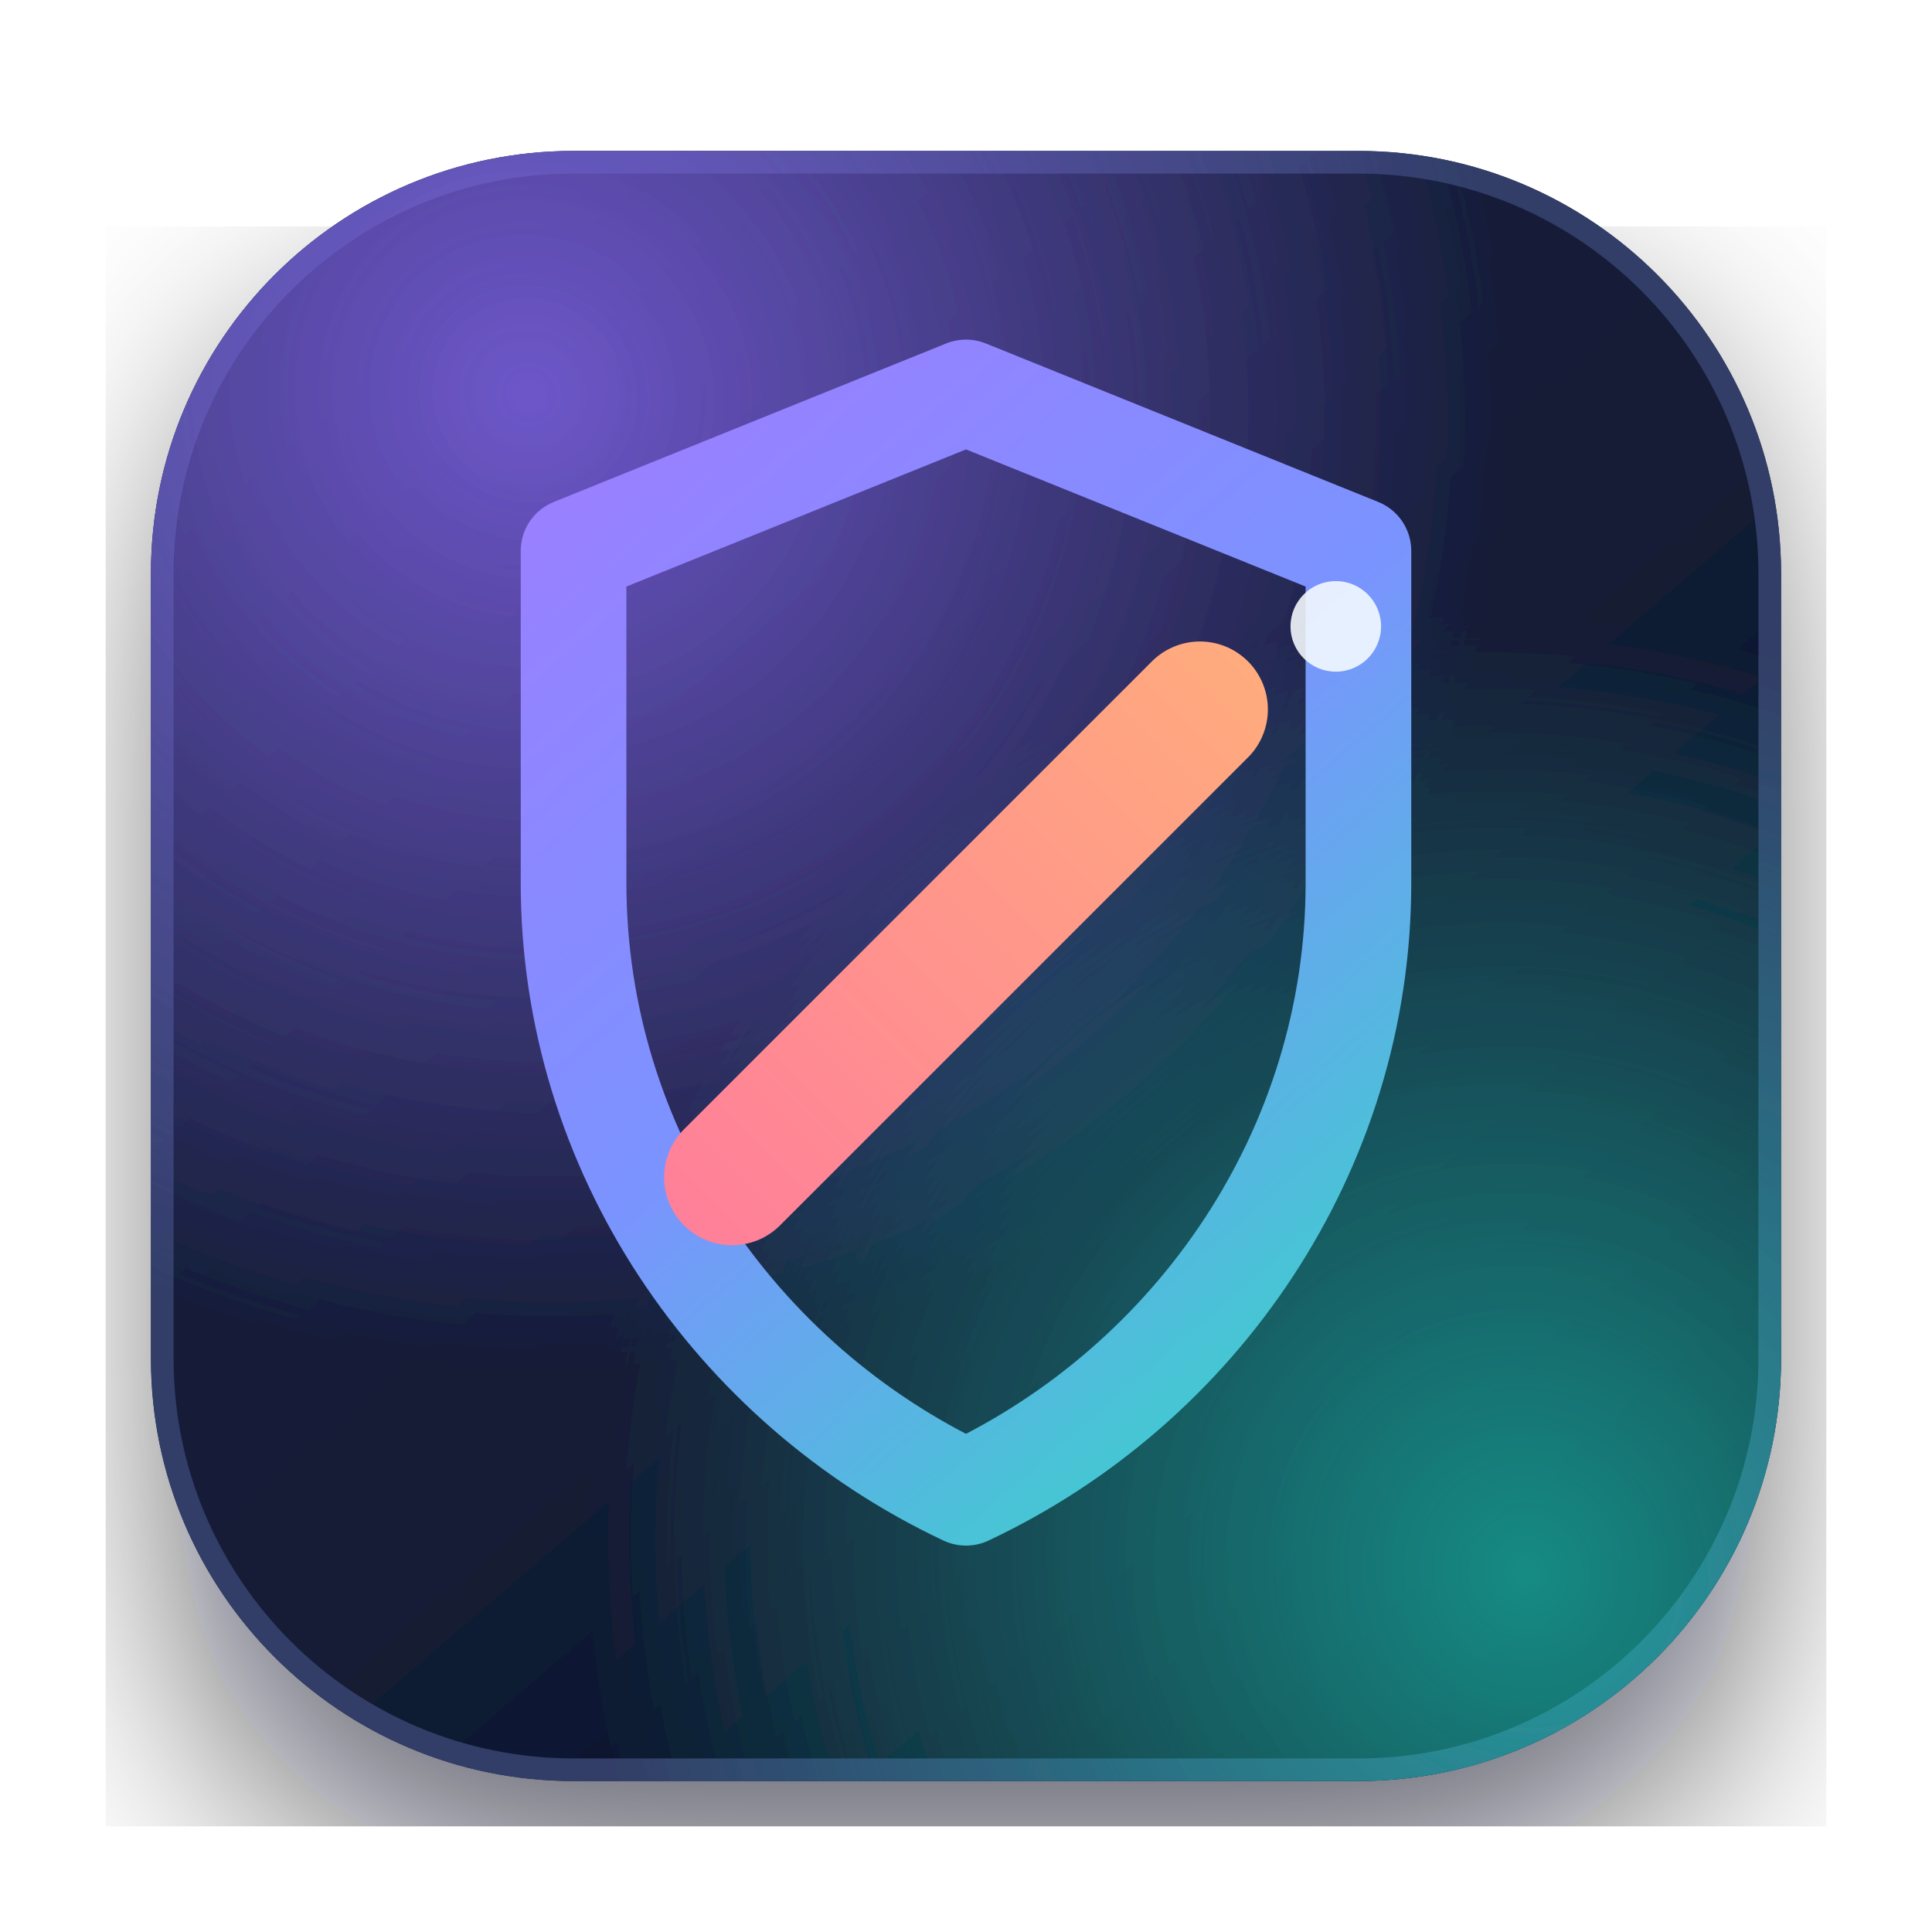
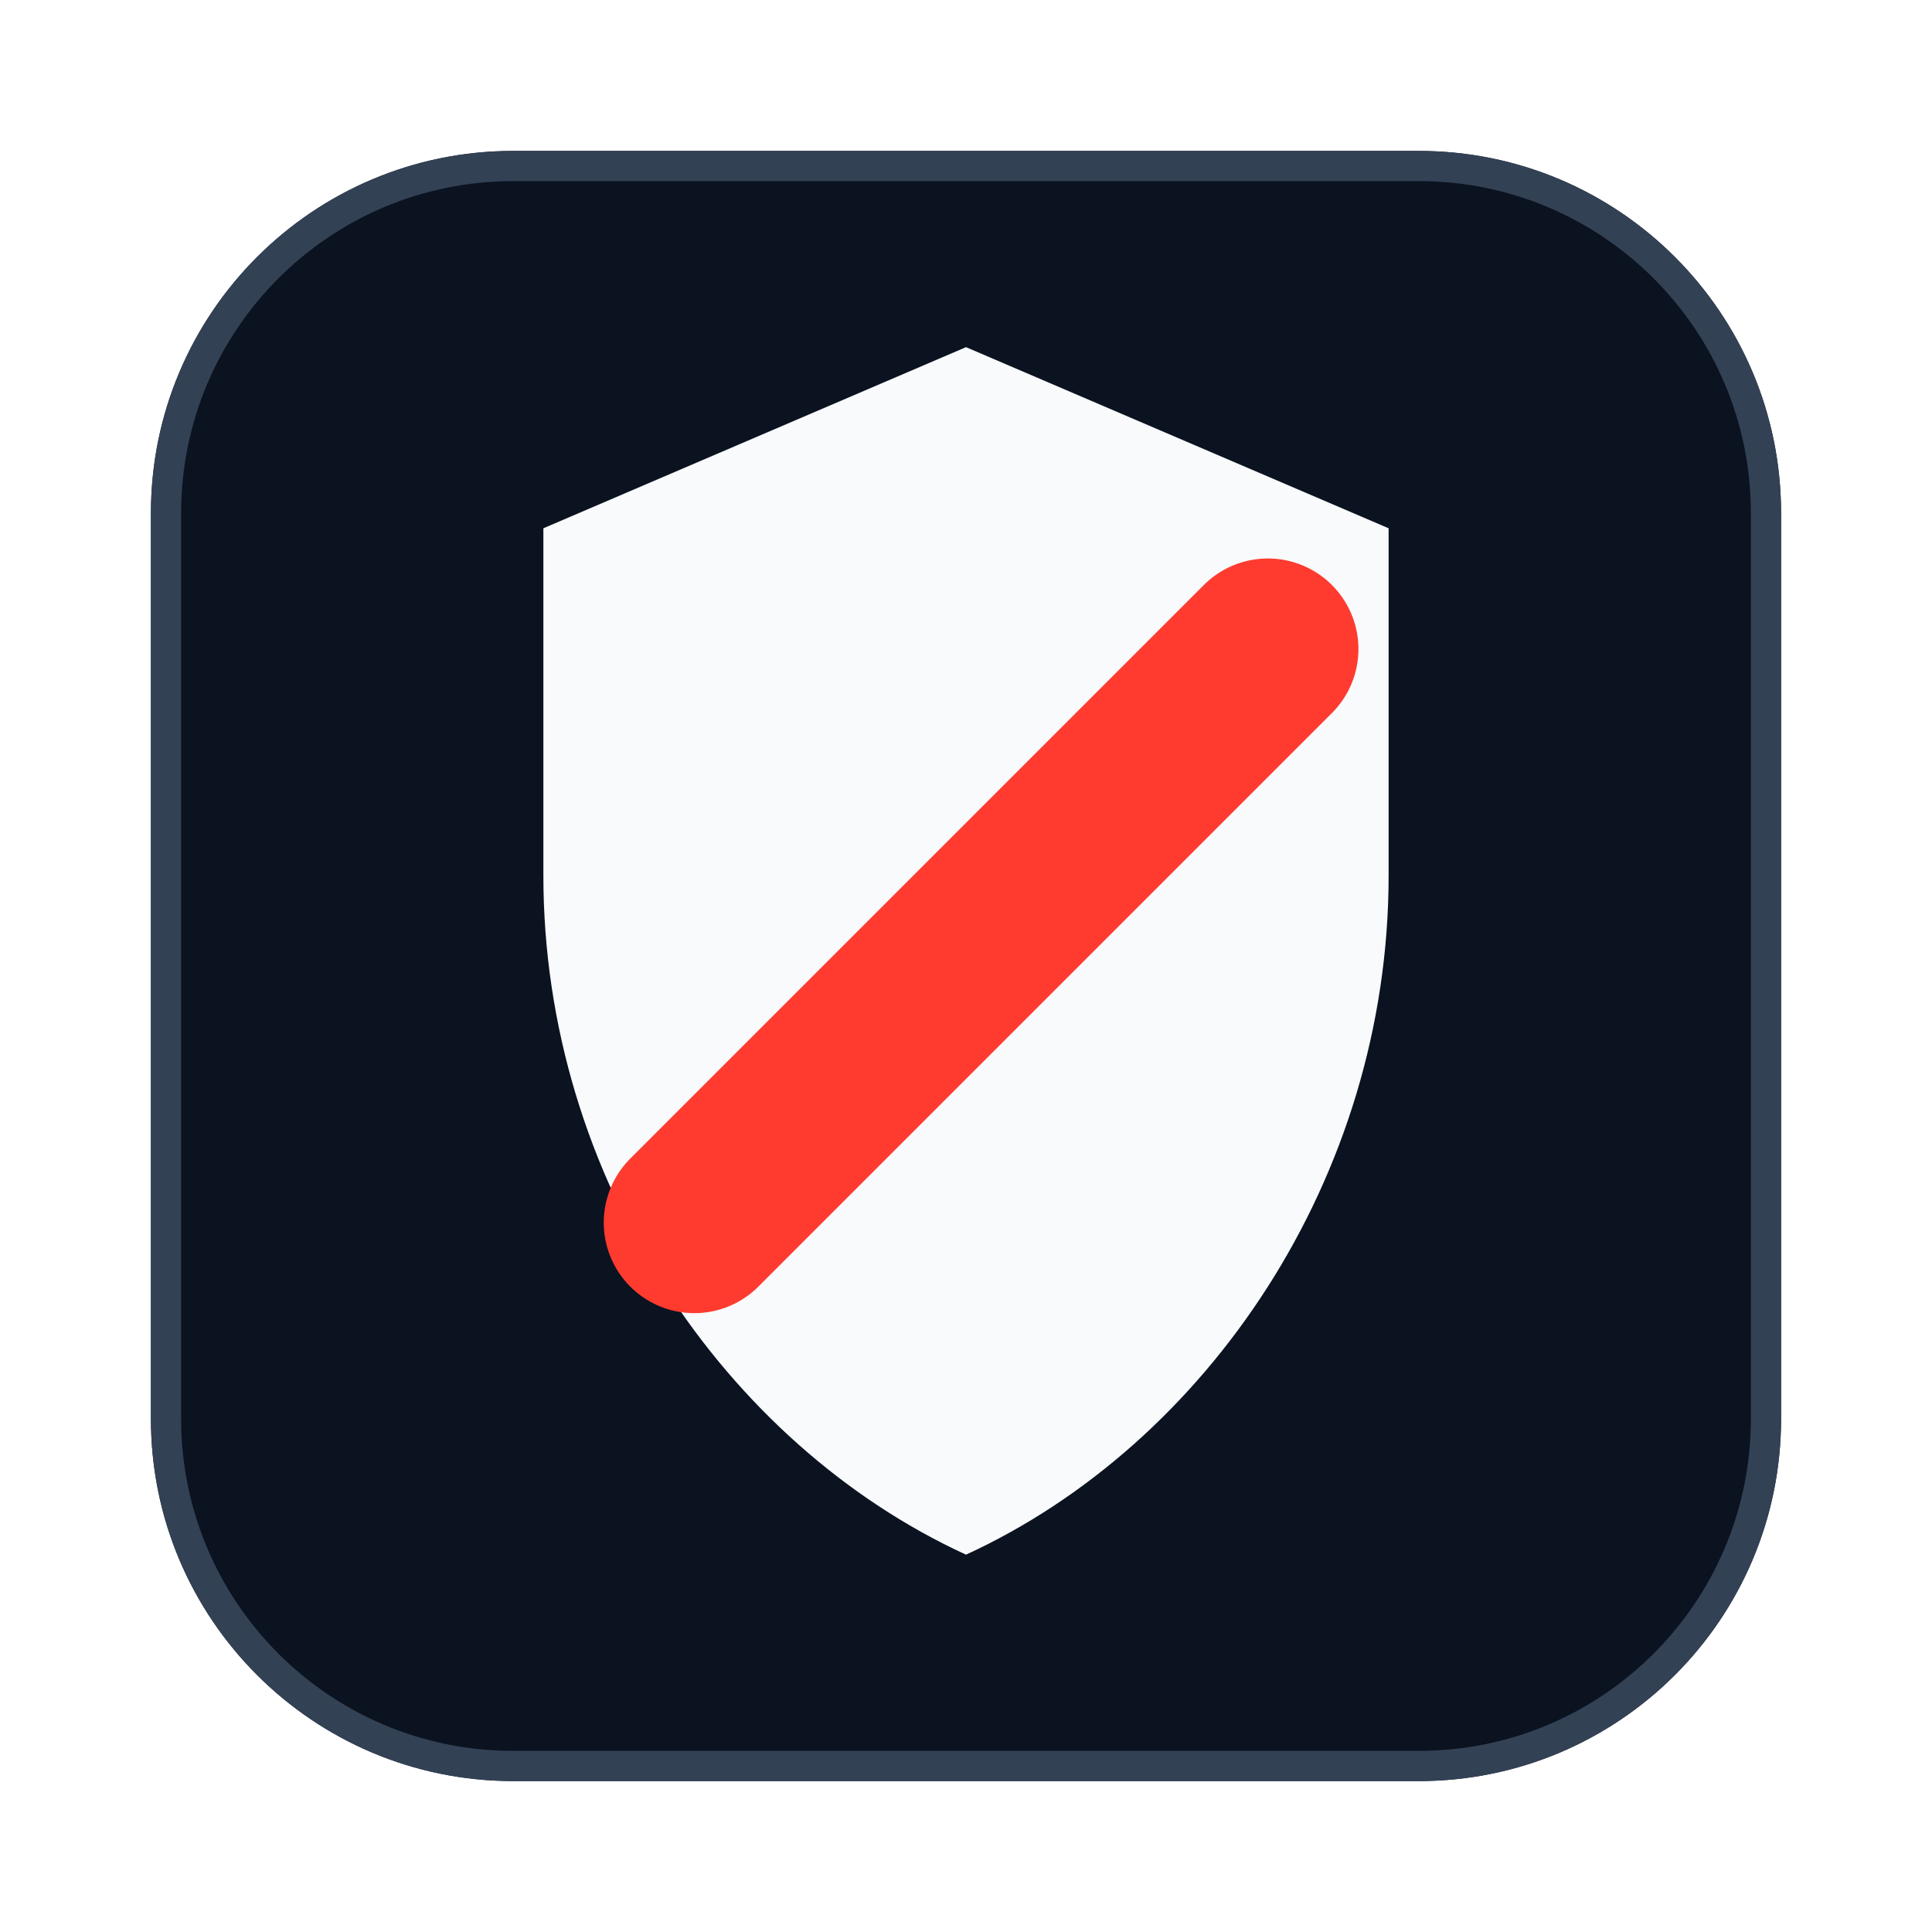
<svg xmlns="http://www.w3.org/2000/svg" width="128" height="128" viewBox="0 0 128 128" fill="none">
-   <defs>
-     <linearGradient id="bgGradient" x1="16" y1="8" x2="112" y2="120" gradientUnits="userSpaceOnUse">
-       <stop offset="0" stop-color="#1C2646" />
-       <stop offset="0.55" stop-color="#121B34" />
-       <stop offset="1" stop-color="#0A1121" />
-     </linearGradient>
-     <radialGradient id="glowA" cx="0" cy="0" r="1" gradientUnits="userSpaceOnUse" gradientTransform="translate(35 26) rotate(42) scale(66 64)">
-       <stop stop-color="#8F6BFF" stop-opacity="0.72" />
-       <stop offset="1" stop-color="#8F6BFF" stop-opacity="0" />
-     </radialGradient>
-     <radialGradient id="glowB" cx="0" cy="0" r="1" gradientUnits="userSpaceOnUse" gradientTransform="translate(101 104) rotate(-126) scale(64 62)">
-       <stop stop-color="#20D4BE" stop-opacity="0.62" />
-       <stop offset="1" stop-color="#20D4BE" stop-opacity="0" />
-     </radialGradient>
-     <linearGradient id="shieldGradient" x1="36" y1="32" x2="93" y2="98" gradientUnits="userSpaceOnUse">
-       <stop offset="0" stop-color="#9A7FFF" />
-       <stop offset="0.45" stop-color="#7B93FF" />
-       <stop offset="1" stop-color="#31DAC3" />
-     </linearGradient>
-     <linearGradient id="slashGradient" x1="42" y1="87" x2="88" y2="41" gradientUnits="userSpaceOnUse">
-       <stop offset="0" stop-color="#FF7A9D" />
-       <stop offset="1" stop-color="#FFB07A" />
-     </linearGradient>
-     <filter id="softShadow" x="7" y="7" width="114" height="114" filterUnits="userSpaceOnUse" color-interpolation-filters="sRGB">
-       <feDropShadow dx="0" dy="8" stdDeviation="8" flood-color="#03060F" flood-opacity="0.58" />
-     </filter>
-   </defs>
-   <g filter="url(#softShadow)">
-     <rect x="10" y="10" width="108" height="108" rx="28" fill="url(#bgGradient)" />
-     <rect x="10.75" y="10.75" width="106.5" height="106.5" rx="27.25" stroke="#33416A" stroke-opacity="0.95" stroke-width="1.5" />
-     <rect x="10" y="10" width="108" height="108" rx="28" fill="url(#glowA)" />
-     <rect x="10" y="10" width="108" height="108" rx="28" fill="url(#glowB)" />
-   </g>
-   <path d="M64 26L90 36.5V58.5C90 76.2 79.3 91.7 64 98.9C48.7 91.7 38 76.2 38 58.5V36.5L64 26Z" stroke="url(#shieldGradient)" stroke-width="7" stroke-linejoin="round" />
-   <path d="M48.5 78L79.5 47" stroke="url(#slashGradient)" stroke-width="9" stroke-linecap="round" />
-   <circle cx="88.5" cy="41.5" r="3" fill="#F6FCFF" fill-opacity="0.88" />
+   <rect x="10" y="10" width="108" height="108" rx="24" fill="#0B1220" />
+   <rect x="11" y="11" width="106" height="106" rx="23" stroke="#334155" stroke-width="2" />
+   <path d="M64 23L92 35V58C92 78.1 79.9 95.7 64 103C48.1 95.7 36 78.1 36 58V35L64 23Z" fill="#F8FAFC" />
+   <path d="M46 81L84 43" stroke="#FF3B30" stroke-width="12" stroke-linecap="round" />
</svg>
